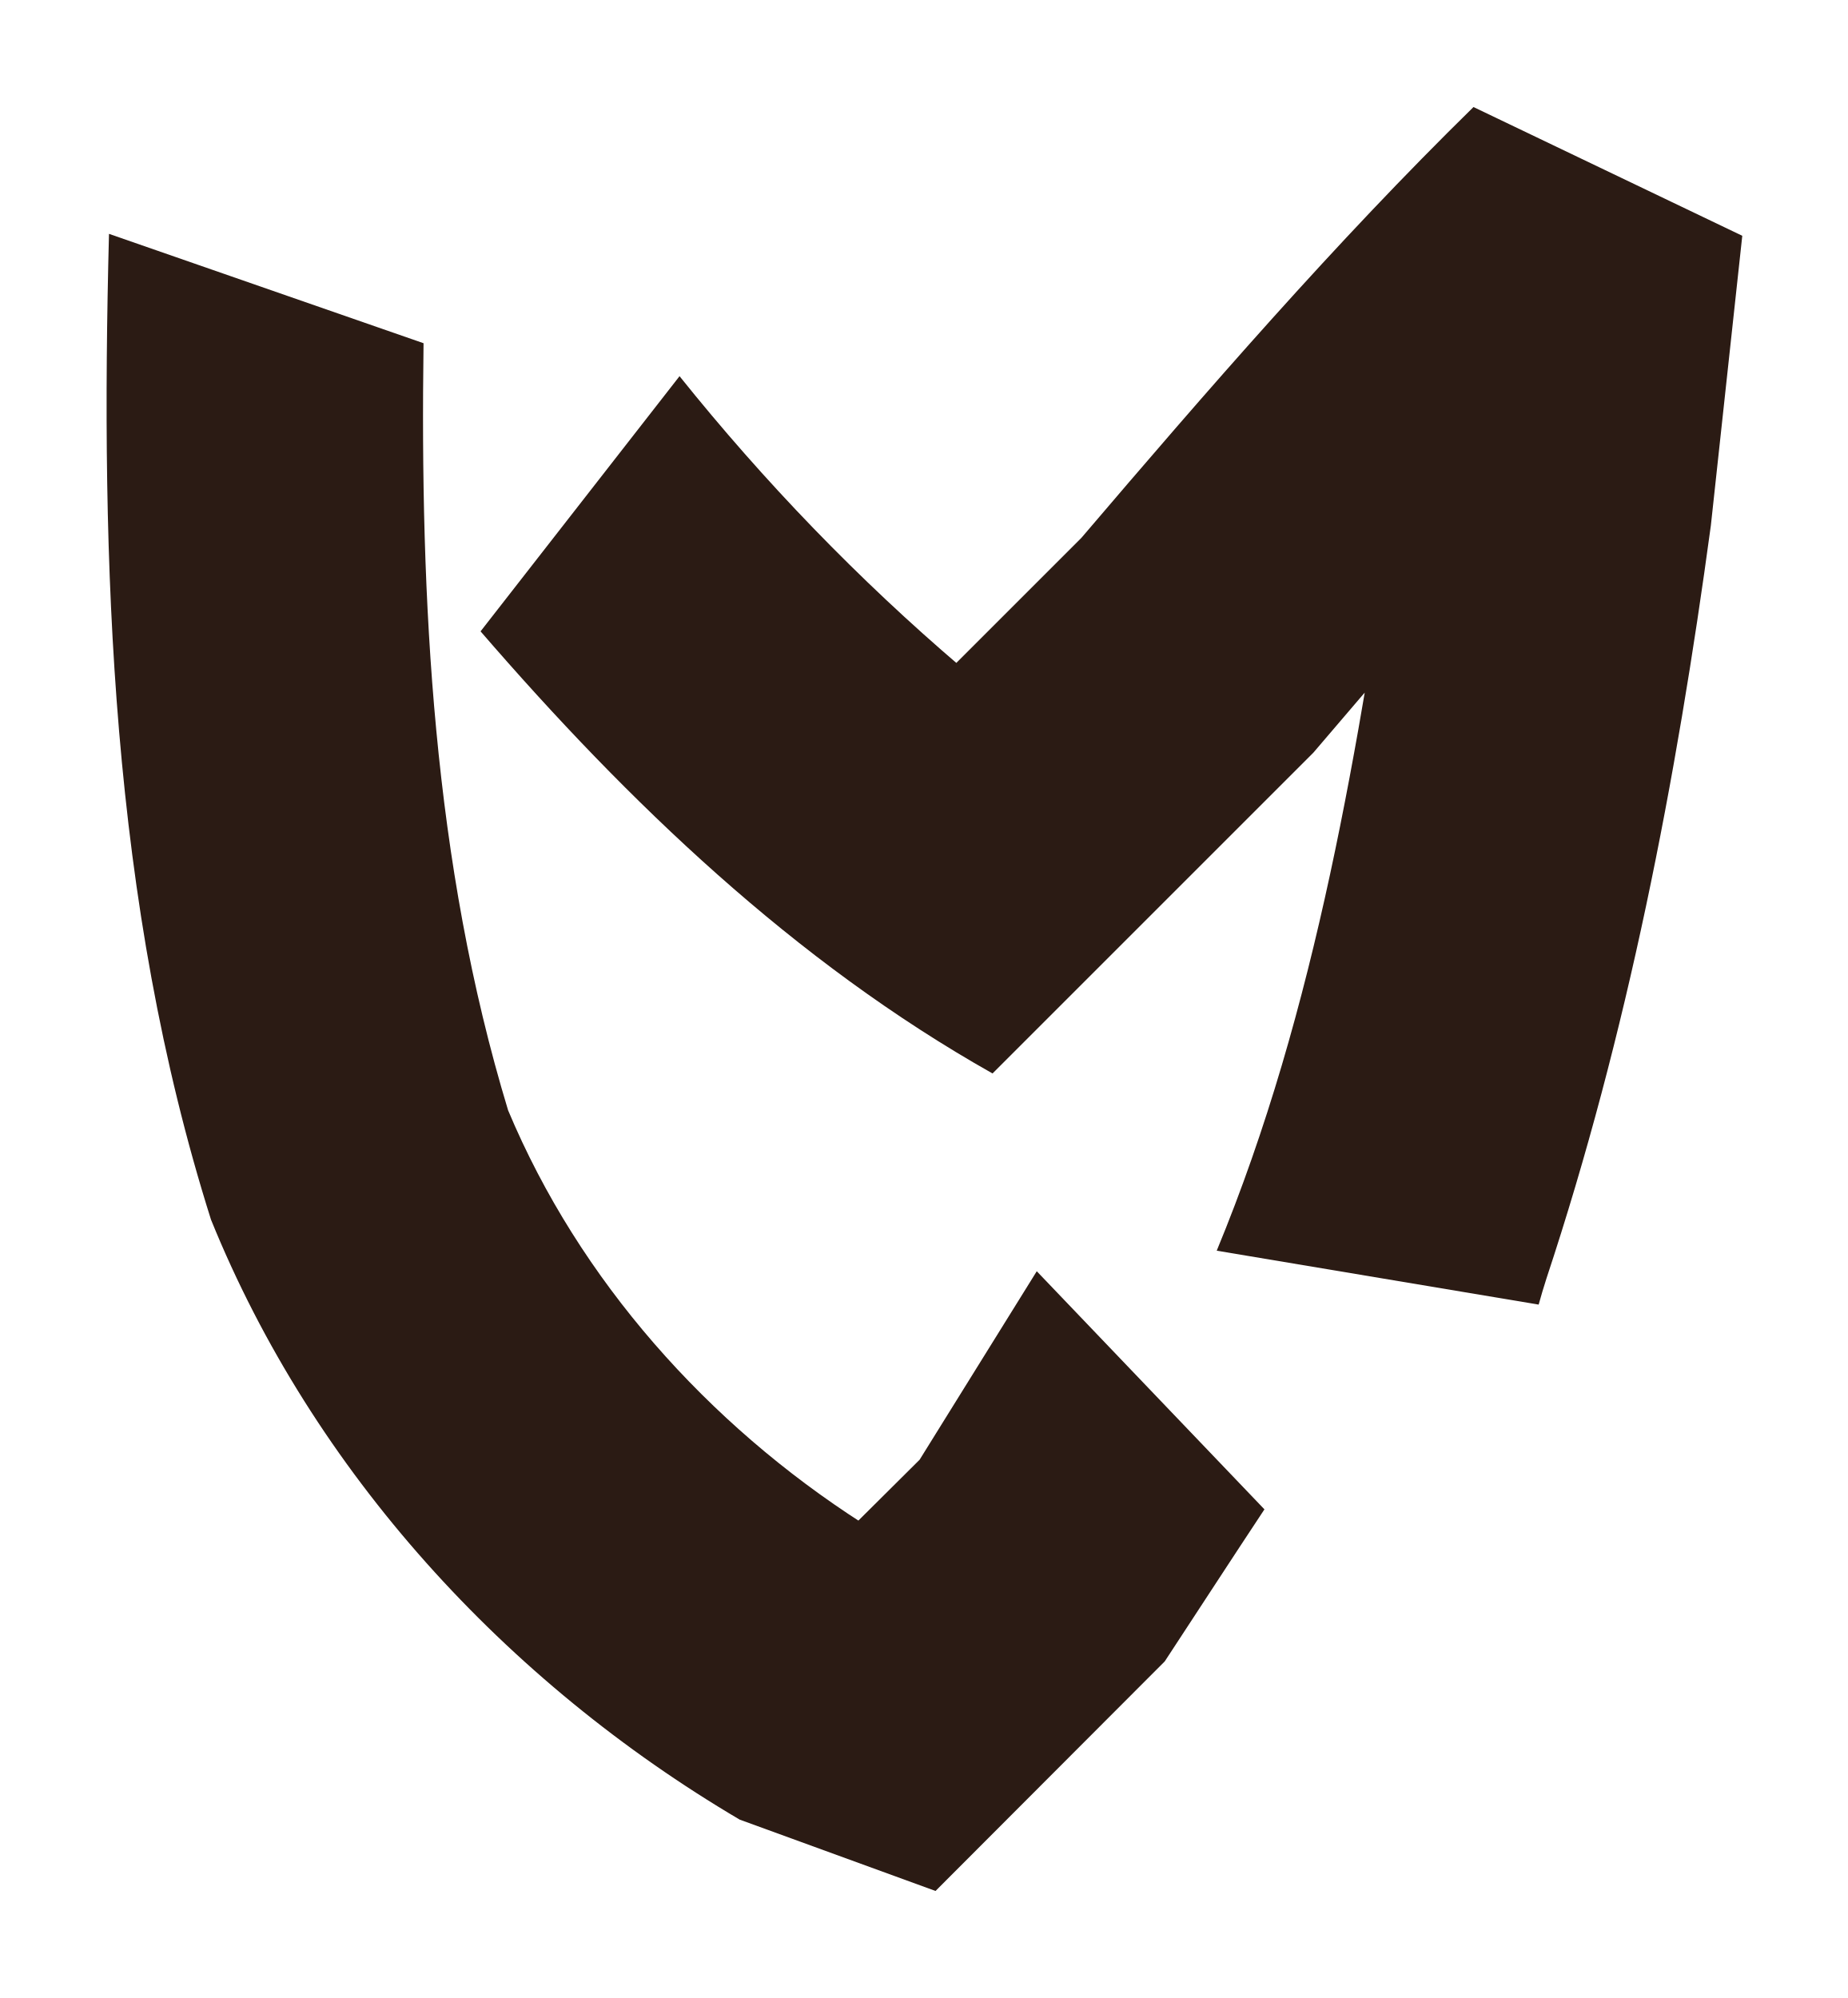
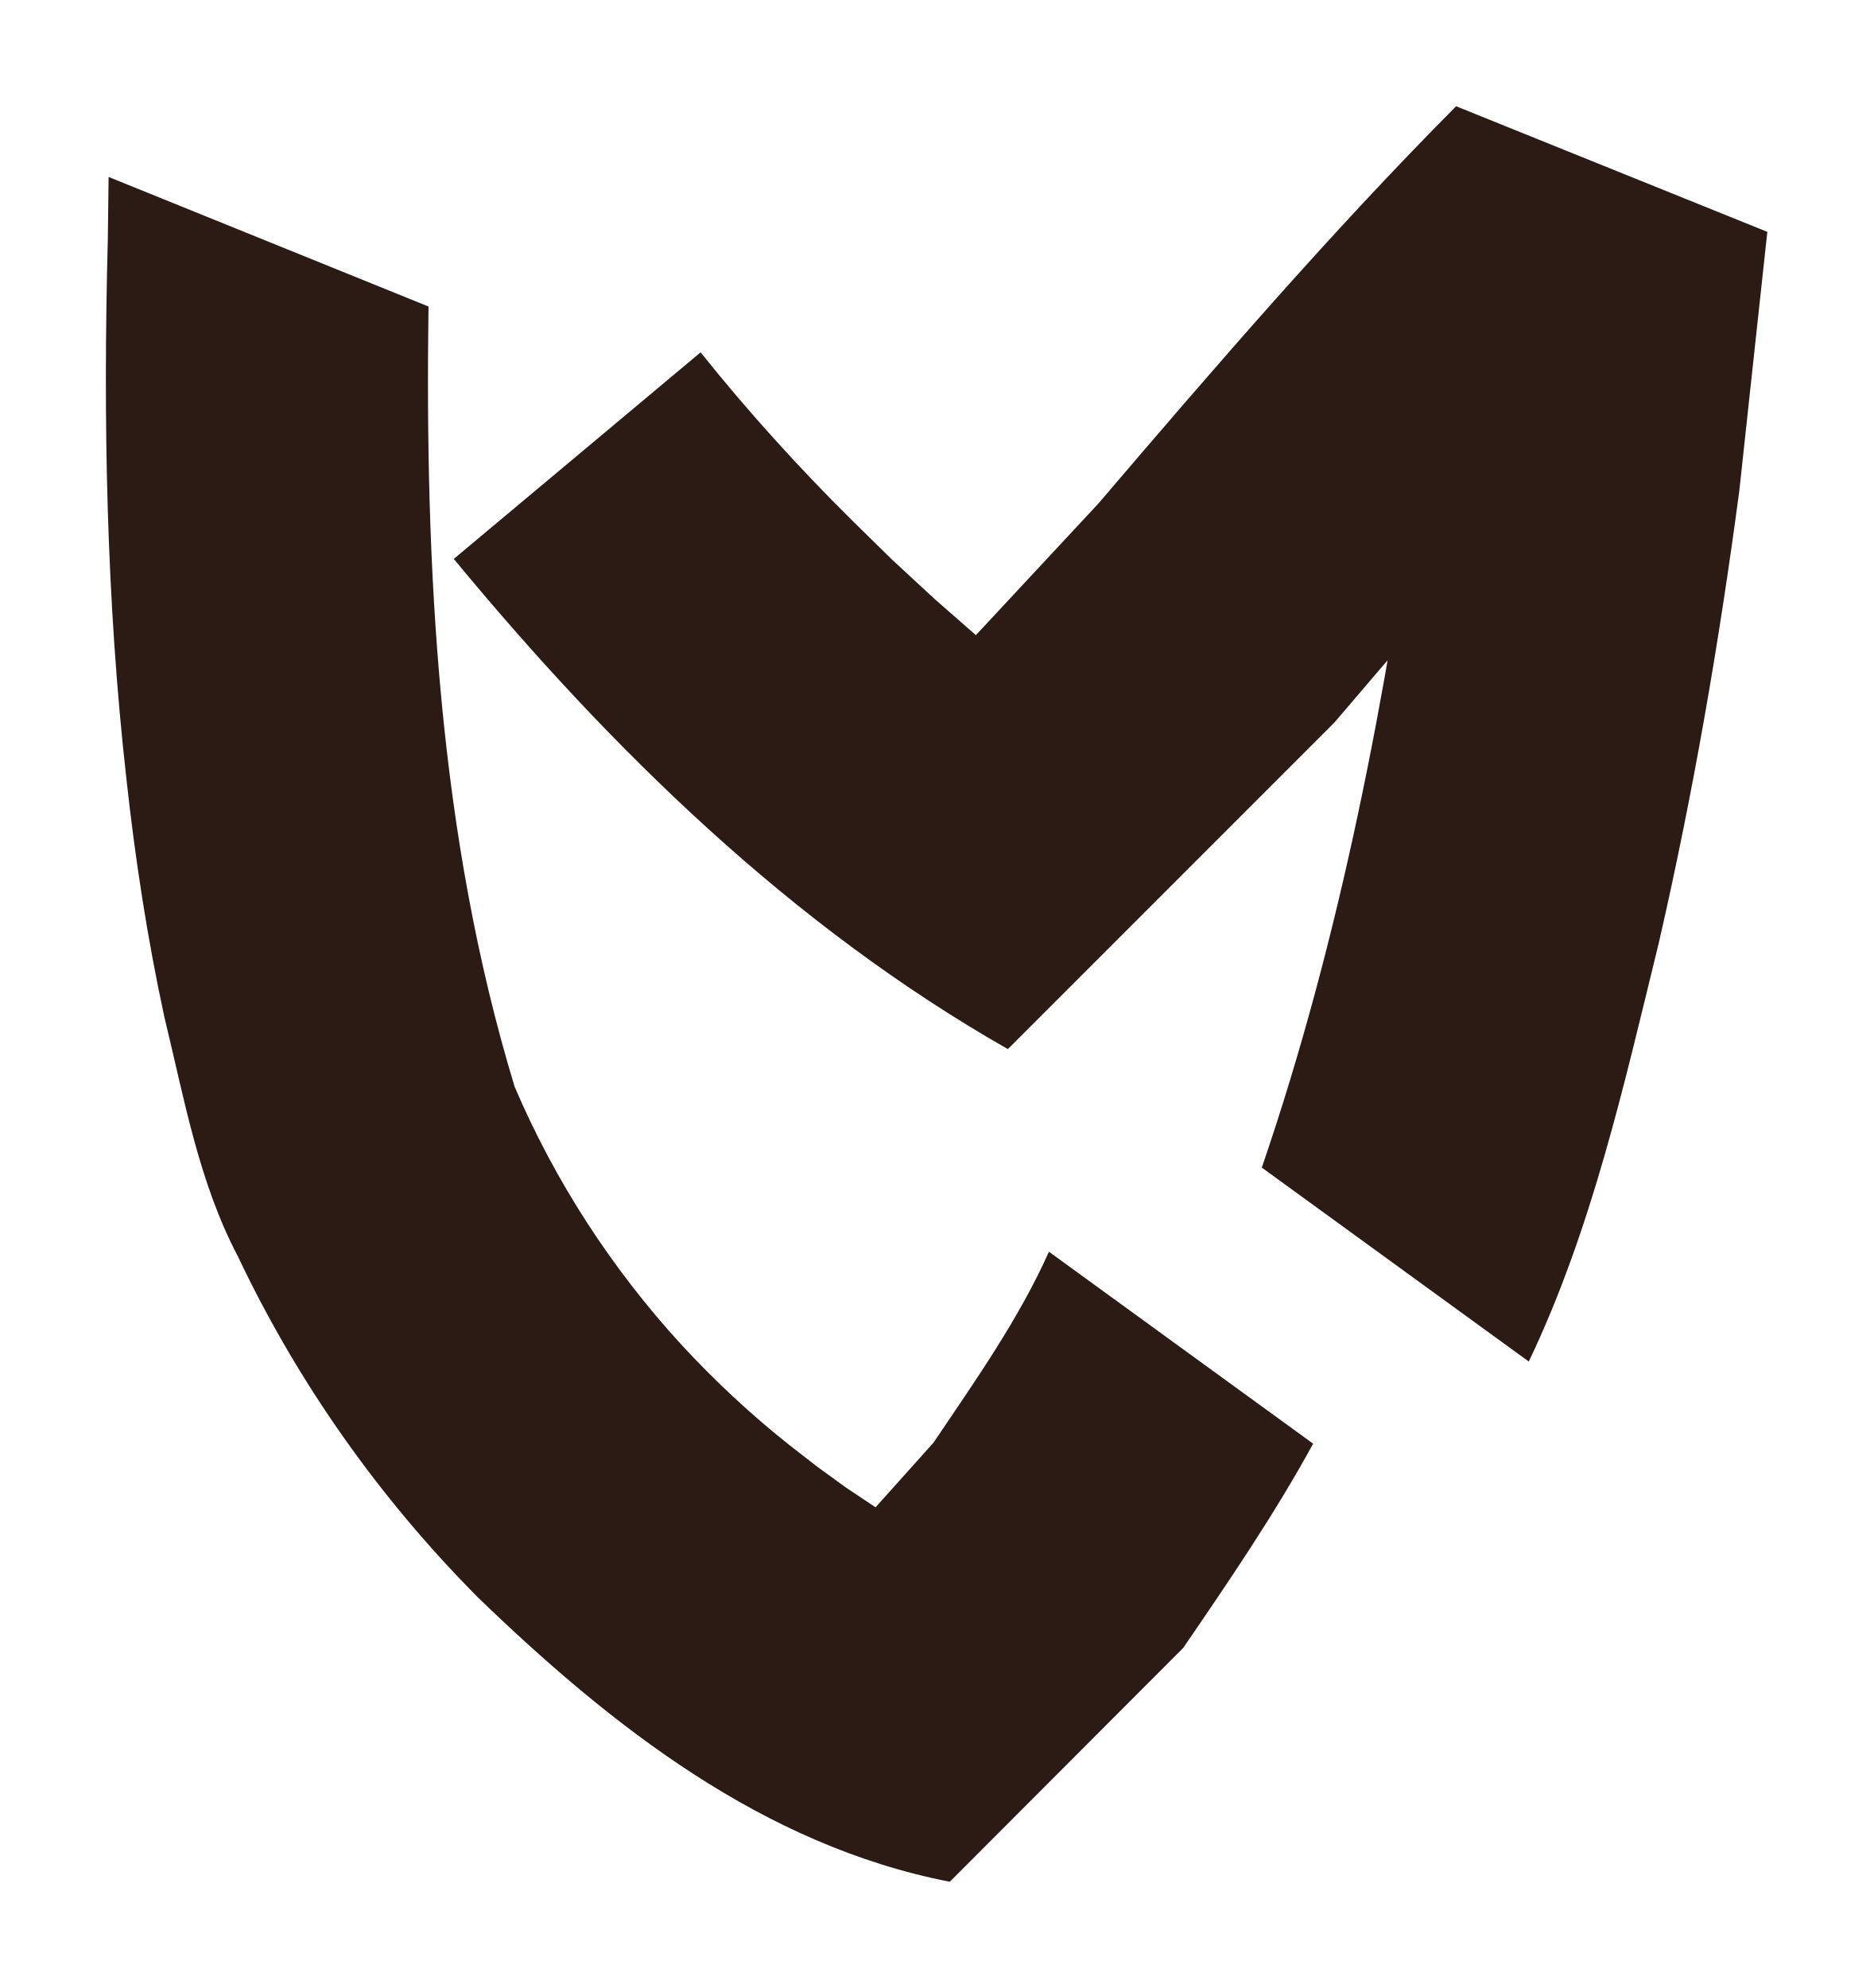
- <svg xmlns="http://www.w3.org/2000/svg" viewBox="0.33 -1.04 47.64 51.52" fill="none">
-   <path fill="#2b1b14" d="M 3.14 4.99 C 2.92 13.51 3.18 22.22 5.77 30.41 C 8.41 36.92 13.38 42.33 19.40 45.88 L 24.45 47.72 L 30.36 41.80 C 31.22 40.49 32.07 39.18 32.93 37.88 L 27.06 31.74 C 26.05 33.36 25.05 34.98 24.04 36.60 L 22.35 38.28 L 22.57 38.24 C 18.58 35.68 15.27 31.98 13.43 27.59 C 11.49 21.20 11.16 14.45 11.25 7.81 Z" />
-   <path fill="#2b1b14" d="M 12.72 15.24 C 16.53 19.65 20.81 23.76 25.92 26.64 L 34.19 18.37 C 37.37 14.64 40.58 10.92 44.08 7.48 L 37.15 4.16 L 36.36 11.49 C 35.35 18.16 34.29 24.95 31.70 31.21 L 40.00 32.60 C 40.06 32.38 40.13 32.15 40.20 31.93 C 42.29 25.62 43.55 19.08 44.44 12.51 L 45.25 5.04 L 38.32 1.72 C 34.74 5.23 31.46 9.02 28.21 12.83 L 24.88 16.16 L 25.11 16.16 C 22.46 13.90 20.03 11.38 17.85 8.66 Z" />
+ <svg xmlns="http://www.w3.org/2000/svg" viewBox="0.40 0.08 47.45 50.33" fill="none">
+   <path fill="#2b1b14" d="M 3.15 4.56 L 3.13 6.14 C 3.01 10.69 3.09 15.26 3.60 19.79 C 3.82 21.81 4.13 23.83 4.56 25.82 C 5.06 27.87 5.43 30.00 6.42 31.88 C 7.94 35.09 10.02 38.03 12.52 40.54 C 15.88 43.78 19.72 46.80 24.45 47.72 L 30.36 41.80 C 31.51 40.12 32.67 38.42 33.65 36.63 L 26.96 31.77 C 26.19 33.49 25.09 35.04 24.04 36.60 L 22.57 38.24 L 21.82 37.74 L 21.09 37.21 L 20.37 36.65 C 19.40 35.88 18.49 35.03 17.65 34.12 C 15.89 32.20 14.45 29.98 13.43 27.59 C 11.49 21.20 11.16 14.47 11.25 7.84 Z" />
+   <path fill="#2b1b14" d="M 11.89 14.23 C 15.88 19.06 20.44 23.52 25.92 26.64 L 34.19 18.37 C 37.37 14.64 40.58 10.92 44.08 7.48 L 37.15 4.16 L 36.36 11.49 C 35.51 17.63 34.36 23.77 32.35 29.64 L 39.11 34.55 C 40.71 31.20 41.52 27.55 42.40 23.96 C 43.27 20.18 43.93 16.35 44.44 12.51 L 45.15 5.95 L 37.27 2.77 C 34.09 5.97 31.14 9.40 28.21 12.83 L 25.11 16.16 L 24.06 15.24 L 23.00 14.26 L 21.96 13.24 C 20.61 11.90 19.33 10.49 18.14 9.00 Z" />
</svg>
